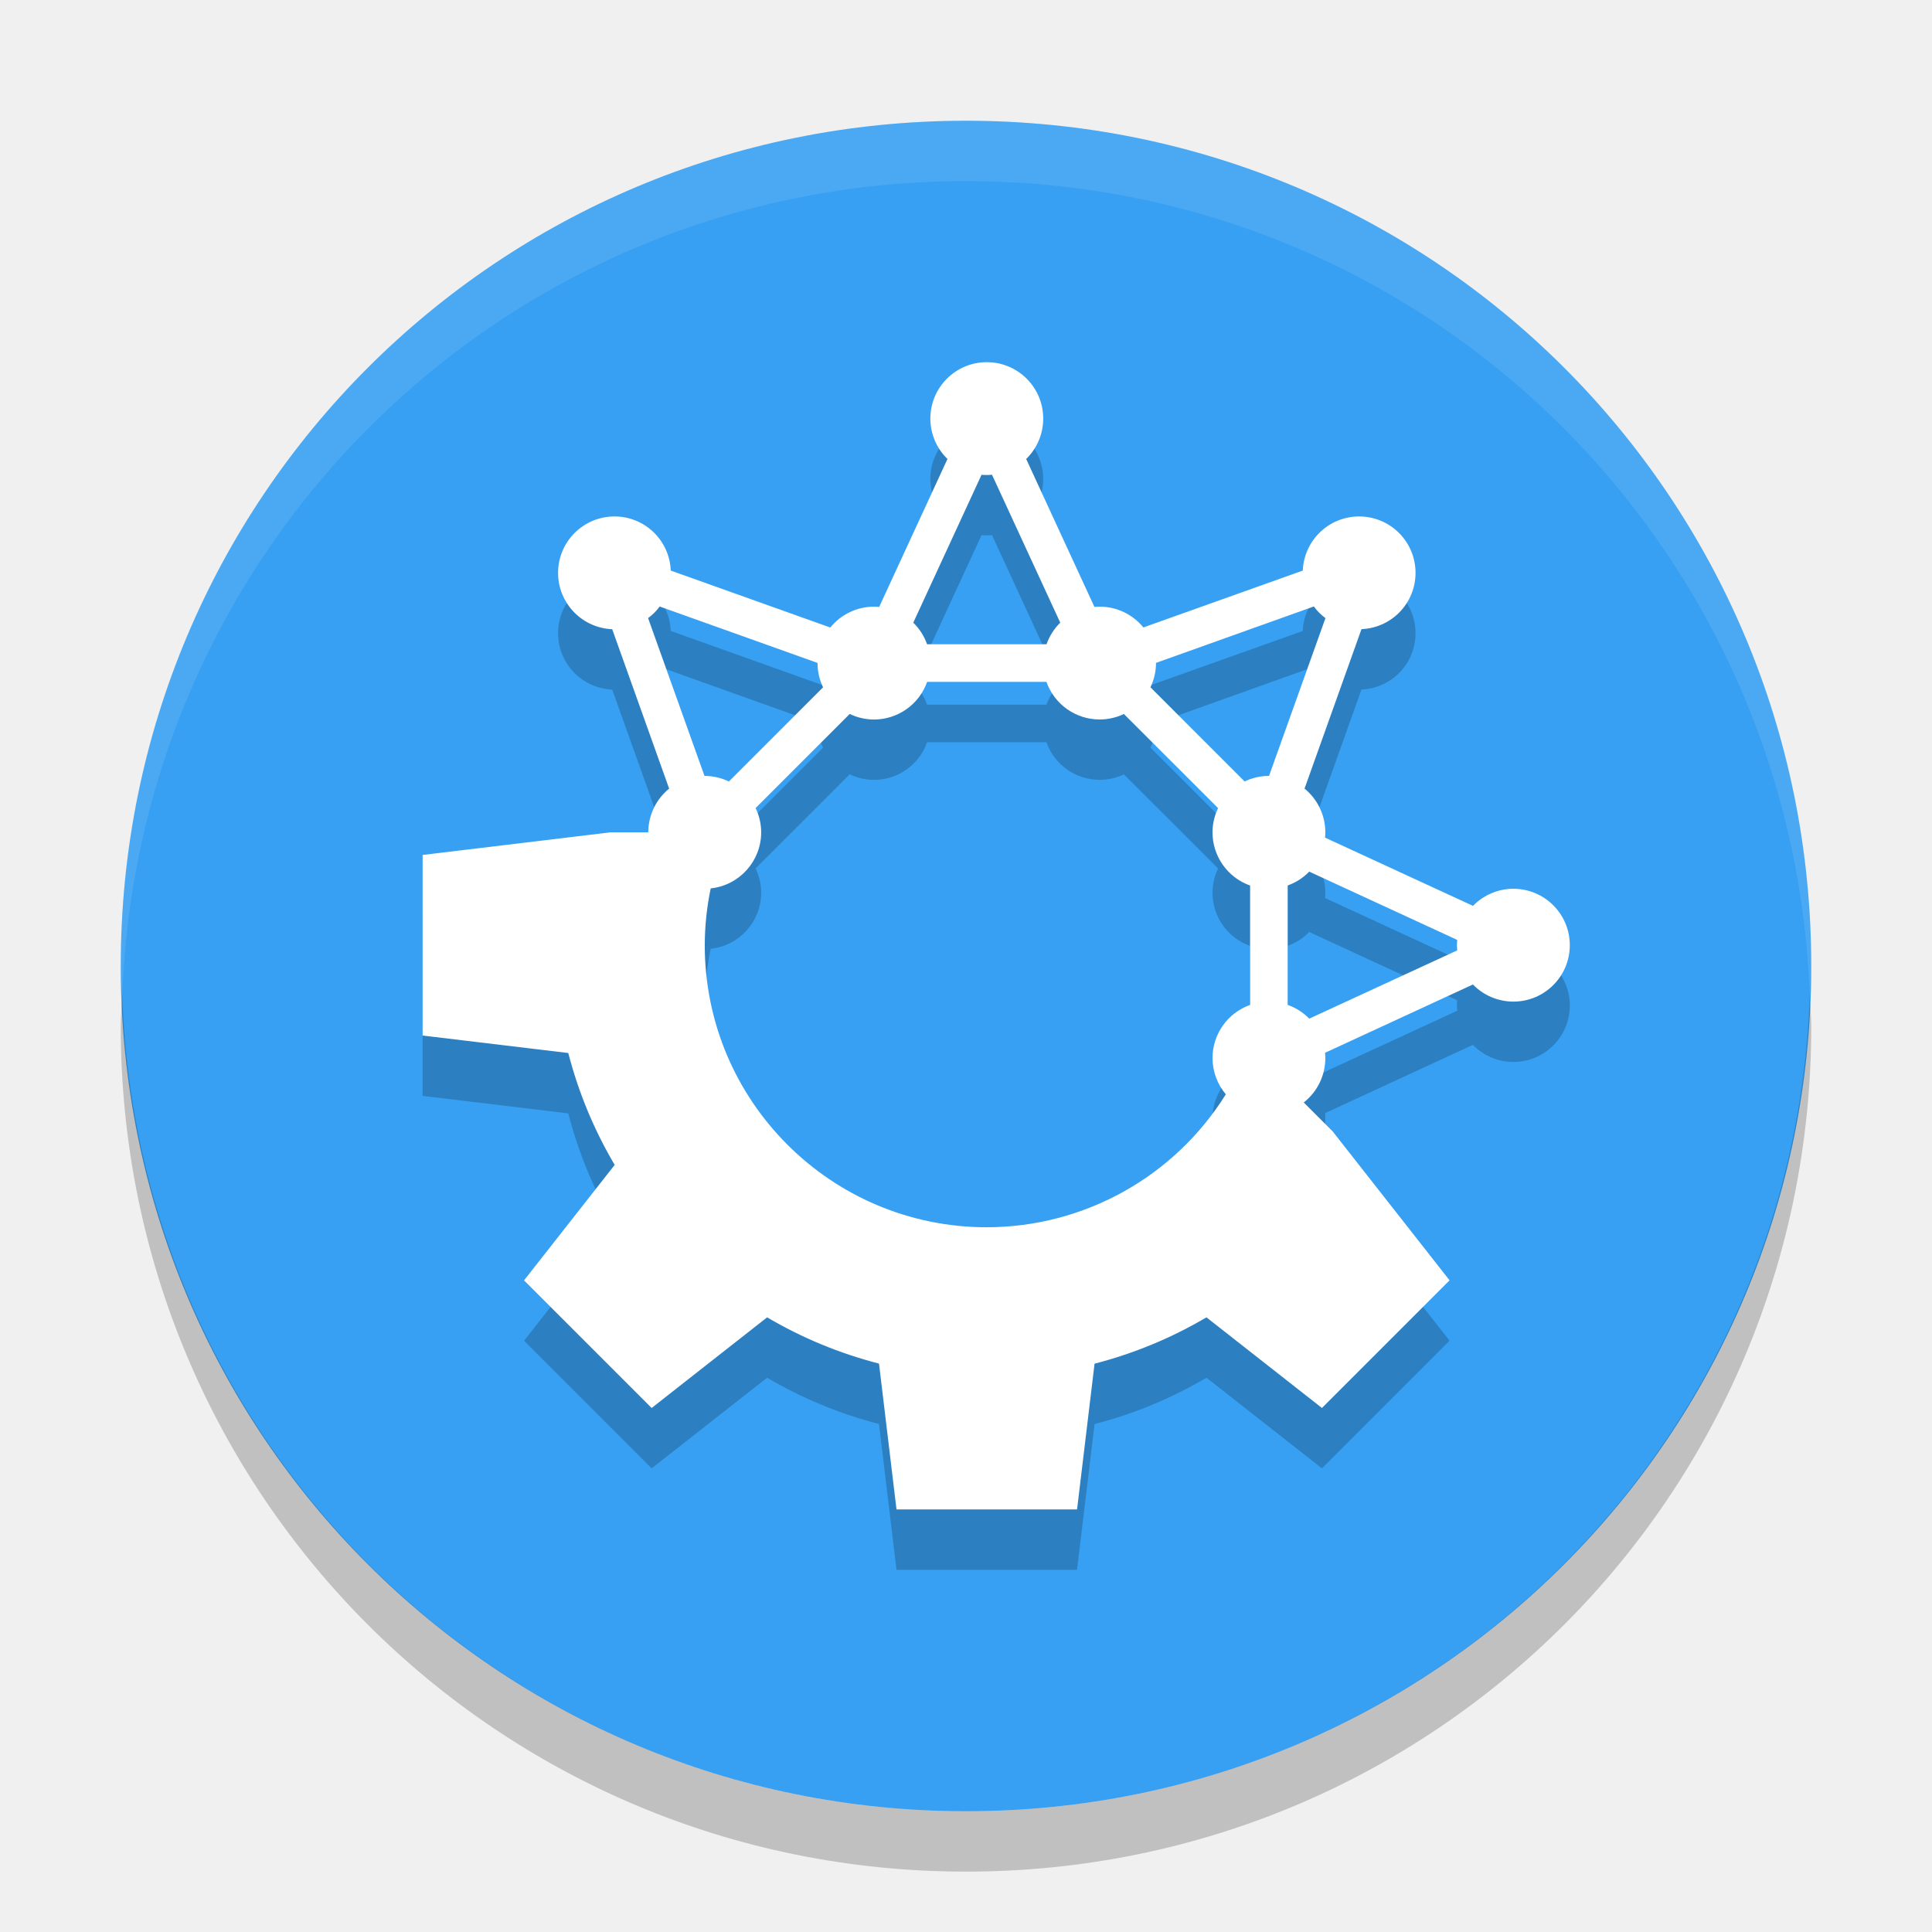
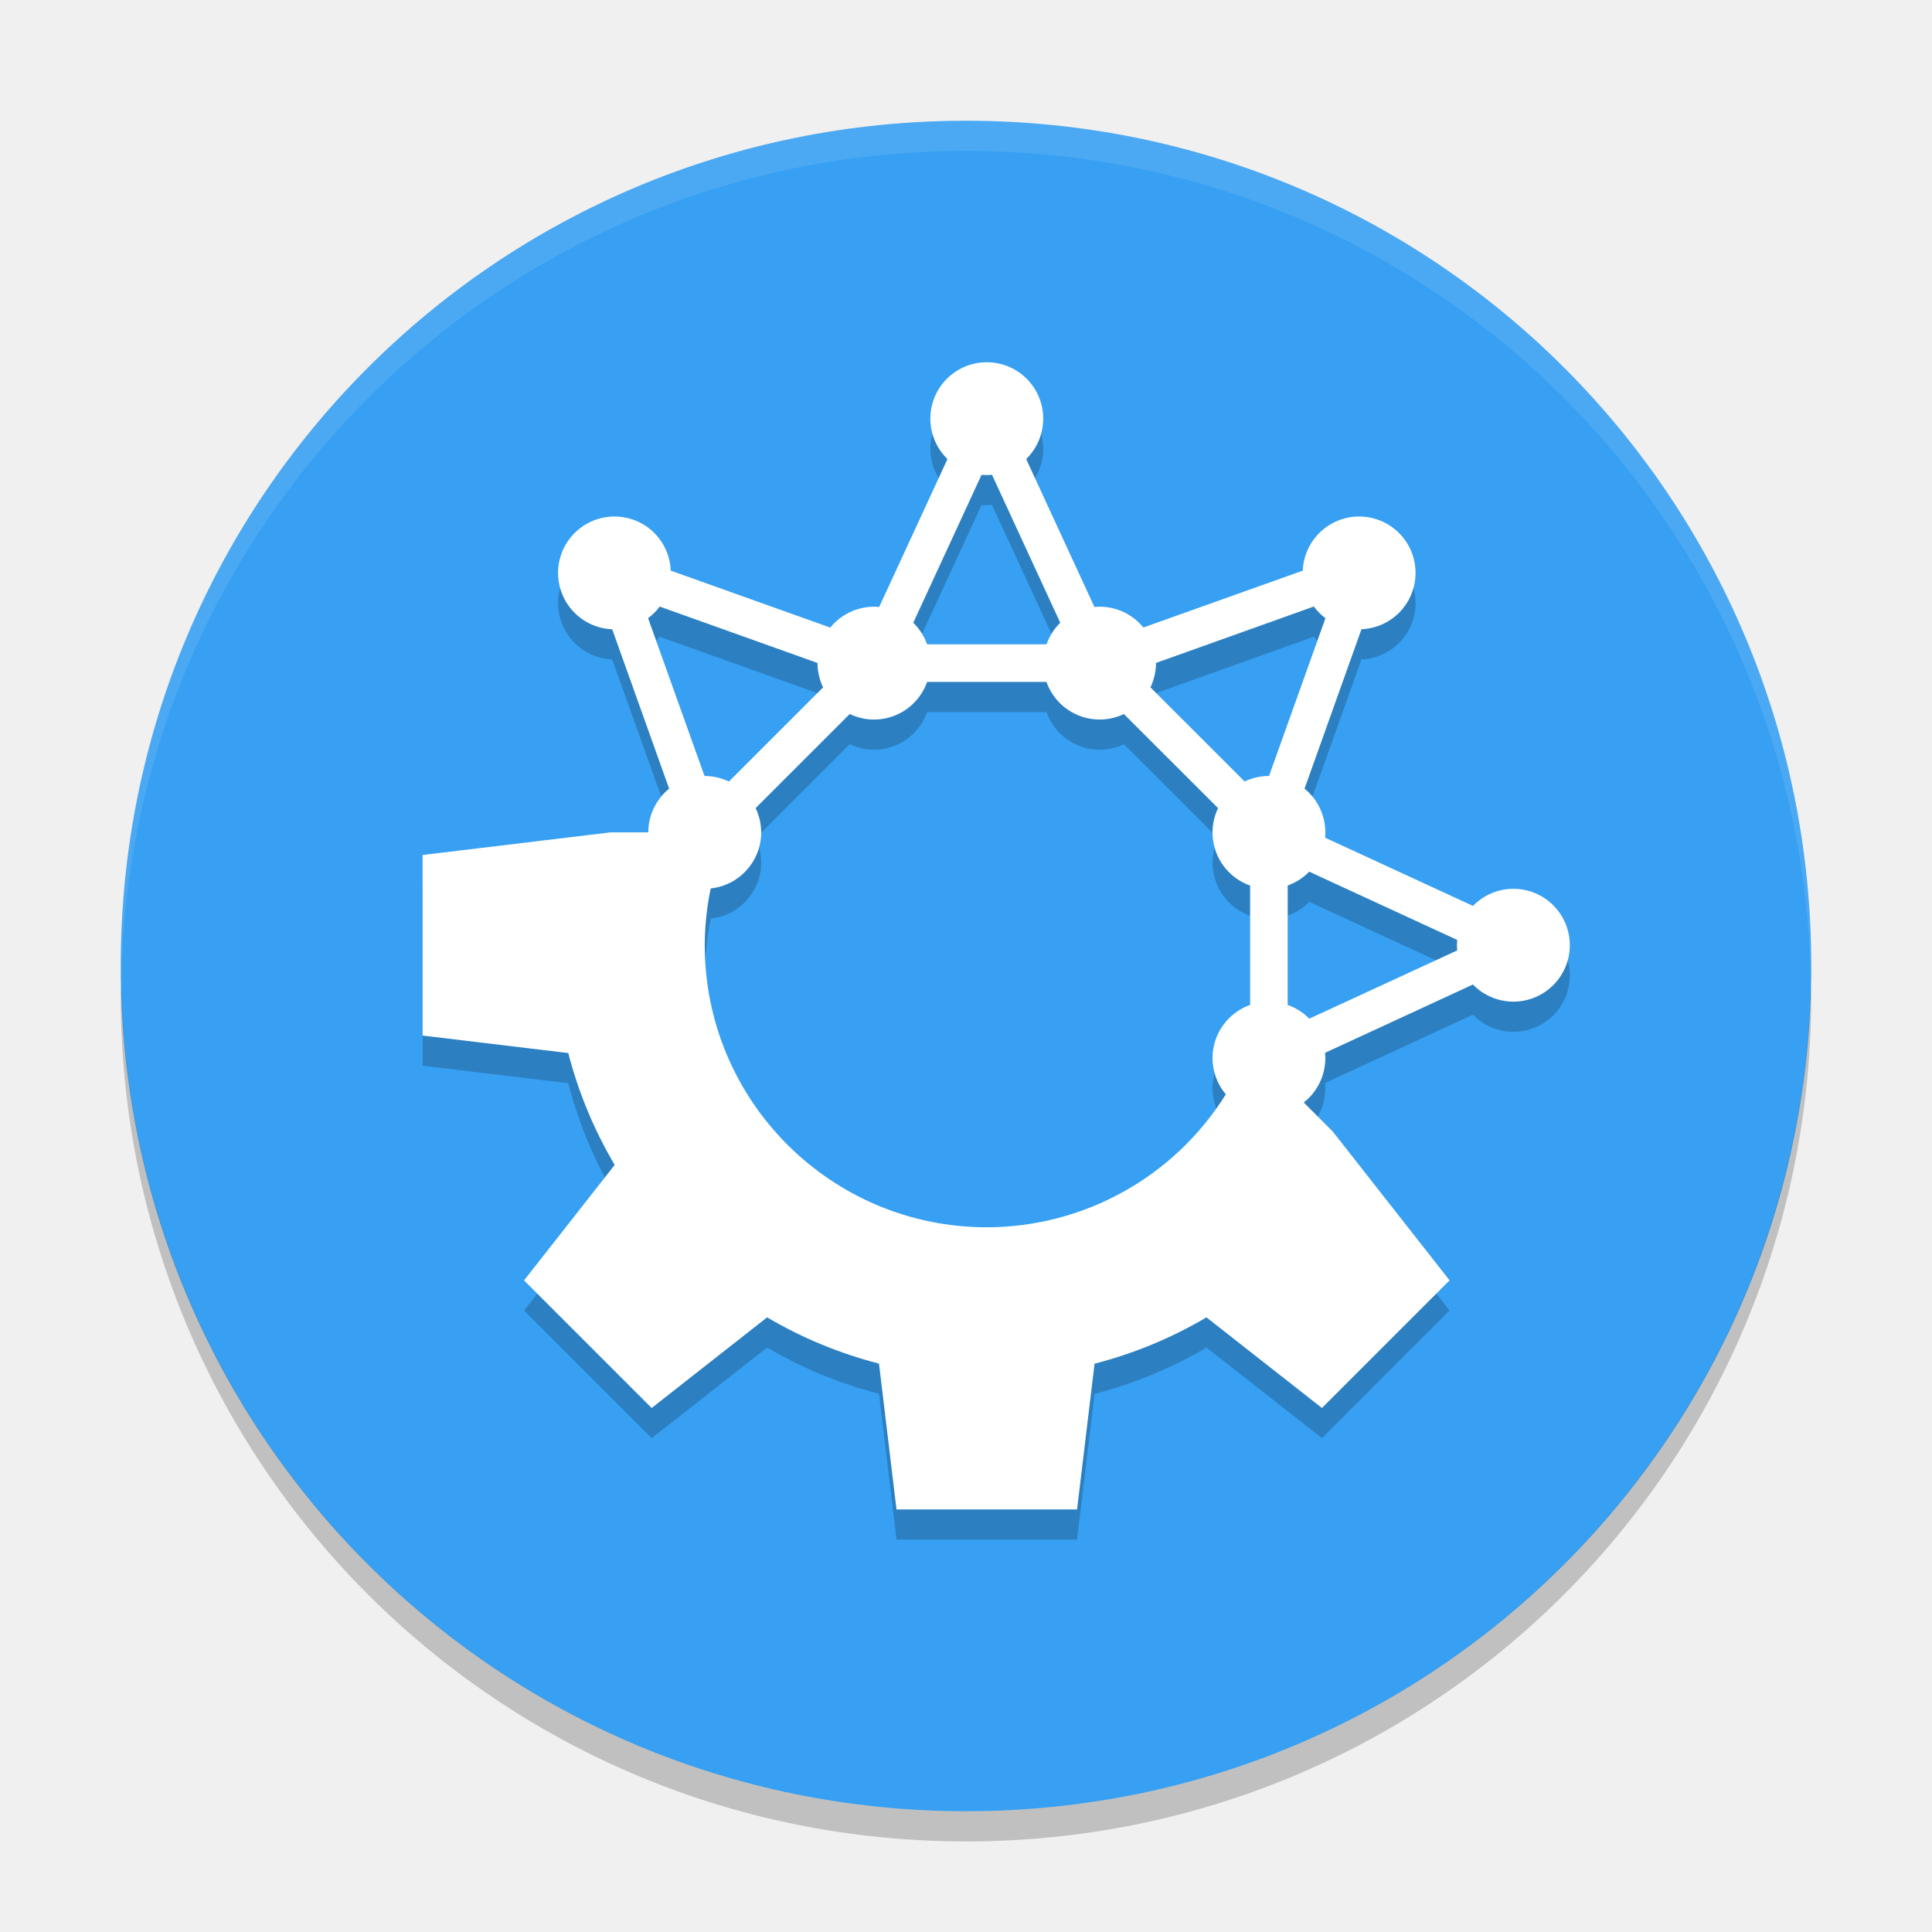
- <svg xmlns="http://www.w3.org/2000/svg" height="32" width="32" version="1">
-   <defs>
+ <svg xmlns="http://www.w3.org/2000/svg" height="64" width="64" version="1" id="svg2">
+   <defs id="defs4">
    <clipPath id="clipPath4186" clipPathUnits="userSpaceOnUse">
-       <circle cx="286" cy="26" r="10" fill="url(#linearGradient4190)" />
+       <circle cx="286" cy="26" r="10" id="circle7" style="fill:url(#linearGradient4190)" />
    </clipPath>
  </defs>
-   <path transform="matrix(0,-1,-1,0,0,0)" fill="#37a0f2" d="m-16-30c7.756 0 14 6.244 14 14s-6.244 14-14 14-14-6.244-14-14 6.244-14 14-14z" />
-   <path opacity=".1" fill="#fff" d="m16 2c-7.756 0-14 6.244-14 14 0 0.169 0.02 0.333 0.025 0.5 0.264-7.521 6.388-13.5 13.975-13.5s13.711 5.979 13.975 13.5c0.006-0.167 0.025-0.331 0.025-0.5 0-7.756-6.244-14-14-14z" />
-   <path opacity=".2" d="m2.025 16.5c-0.006 0.167-0.025 0.331-0.025 0.5 0 7.756 6.244 14 14 14s14-6.244 14-14c0-0.169-0.02-0.333-0.025-0.5-0.264 7.521-6.388 13.5-13.975 13.5-7.587 0-13.711-5.979-13.975-13.5z" />
-   <circle opacity="0" style="color:#000000" clip-path="url(#clipPath4186)" cx="286" transform="matrix(1.3333 0 0 1.3333 -365.33 -18.667)" cy="26" r="10" stroke-width=".455" />
-   <circle opacity="0" style="color:#000000" clip-path="url(#clipPath4186)" cx="286" transform="matrix(1.3333 0 0 1.3333 -365.33 -18.667)" cy="26" r="10" stroke-width=".909" />
-   <g opacity=".2" transform="matrix(-.62295 0 0 -.62295 31.295 31.606)">
-     <path style="color:#000000;" fill-rule="evenodd" transform="matrix(-1,0,0,-1,7.2754,50.69)" d="m-16.725 11.189a1.5 1.5 0 0 0 -1.5 1.5 1.5 1.5 0 0 0 0.455 1.074l-1.816 3.934a1.5 1.5 0 0 0 -0.139 -0.008 1.5 1.5 0 0 0 -1.16 0.555l-4.242-1.514a1.5 1.5 0 0 0 -0.436 -1 1.5 1.5 0 0 0 -2.121 0 1.5 1.5 0 0 0 0 2.121 1.5 1.5 0 0 0 1 0.438l1.514 4.238a1.5 1.5 0 0 0 -0.555 1.162h-1l-1.123 0.135-3.877 0.467v4.801l3.873 0.465a11.5 11.5 0 0 0 1.234 2.975l-2.41 3.07 3.393 3.393 3.07-2.41a11.5 11.5 0 0 0 2.975 1.23l0.465 3.877h4.801v-0.002l0.465-3.873a11.5 11.5 0 0 0 2.975 -1.232l3.071 2.41 3.393-3.394-2.41-3.071-0.699-0.89-0.768-0.768a1.5 1.5 0 0 0 0.574 -1.182 1.5 1.5 0 0 0 -0.008 -0.139l3.932-1.816a1.5 1.5 0 0 0 1.076 0.455 1.5 1.5 0 0 0 1.5 -1.5 1.5 1.5 0 0 0 -1.5 -1.5 1.5 1.5 0 0 0 -1.074 0.455l-3.934-1.815a1.5 1.5 0 0 0 0.008 -0.141 1.5 1.5 0 0 0 -0.553 -1.162l1.514-4.24a1.5 1.5 0 0 0 0.998 -0.436 1.5 1.5 0 0 0 0 -2.121 1.5 1.5 0 0 0 -2.121 0 1.5 1.5 0 0 0 -0.438 1l-4.238 1.512a1.5 1.5 0 0 0 -1.162 -0.553 1.5 1.5 0 0 0 -0.139 0.008l-1.815-3.934a1.5 1.5 0 0 0 0.453 -1.074 1.5 1.5 0 0 0 -1.5 -1.5zm0.139 2.992 1.815 3.934a1.5 1.5 0 0 0 -0.365 0.574h-3.176a1.5 1.5 0 0 0 -0.367 -0.574l1.815-3.932a1.5 1.5 0 0 0 0.141 0.006 1.5 1.5 0 0 0 0.139 -0.008zm-8.836 3.504 4.197 1.5a1.5 1.5 0 0 0 0 0.004 1.5 1.5 0 0 0 0.148 0.645l-2.504 2.504a1.5 1.5 0 0 0 -0.645 -0.148 1.5 1.5 0 0 0 -0.004 0l-1.5-4.197a1.5 1.5 0 0 0 0.166 -0.141 1.5 1.5 0 0 0 0.141 -0.166zm17.395 0a1.5 1.5 0 0 0 0.141 0.166 1.5 1.5 0 0 0 0.166 0.143l-1.5 4.195a1.5 1.5 0 0 0 -0.004 0 1.5 1.5 0 0 0 -0.645 0.148l-2.504-2.504a1.5 1.5 0 0 0 0.148 -0.645 1.5 1.5 0 0 0 0 -0.004l4.197-1.5zm-10.285 2.004h3.174a1.5 1.5 0 0 0 1.414 1 1.5 1.5 0 0 0 0.645 -0.146l2.504 2.502a1.5 1.5 0 0 0 -0.148 0.645 1.5 1.5 0 0 0 1 1.414v3.174a1.5 1.5 0 0 0 -1 1.412 1.5 1.5 0 0 0 0.354 0.965 7.5 7.5 0 0 1 -6.354 3.535 7.5 7.5 0 0 1 -7.5 -7.5 7.5 7.5 0 0 1 0.158 -1.51 1.5 1.5 0 0 0 1.342 -1.49 1.5 1.5 0 0 0 -0.148 -0.646l2.502-2.502a1.5 1.5 0 0 0 0.646 0.148 1.5 1.5 0 0 0 1.412 -1zm10.16 5.045 3.936 1.816a1.5 1.5 0 0 0 -0.008 0.139 1.5 1.5 0 0 0 0.008 0.139l-3.934 1.815a1.5 1.5 0 0 0 -0.574 -0.365v-3.176a1.5 1.5 0 0 0 0.572 -0.367z" />
+   <path d="M 60,32 C 60,16.488 47.512,4 32,4 16.488,4 4,16.488 4,32 4,47.512 16.488,60 32,60 47.512,60 60,47.512 60,32 Z" id="path9" style="fill:#37a0f2" />
+   <path style="opacity:0.1;fill:#ffffff" d="M 32,4 C 16.488,4 4,16.494 4,32.014 4,32.127 4.011,32.238 4.018,32.35 4.369,17.141 16.711,5 32,5 47.289,5 59.631,17.141 59.982,32.35 59.989,32.238 60,32.127 60,32.014 60,16.494 47.512,4 32,4 Z" id="path11" />
+   <path style="opacity:0.2" d="M 59.982,32.65 C 59.631,47.859 47.289,60 32,60 16.712,60 4.371,47.861 4.018,32.654 4.011,32.765 4,32.874 4,32.986 4,48.506 16.488,61 32,61 47.512,61 60,48.506 60,32.986 60,32.873 59.989,32.762 59.982,32.65 Z" id="path13" />
+   <circle style="color:#000000;opacity:0;stroke-width:0.455" clip-path="url(#clipPath4186)" cx="286" transform="matrix(2.6666,0,0,2.6666,-730.6616,-37.3176)" cy="26" r="10" id="circle15" />
+   <circle style="color:#000000;opacity:0;stroke-width:0.909" clip-path="url(#clipPath4186)" cx="286" transform="matrix(2.6666,0,0,2.6666,-730.66,-37.334)" cy="26" r="10" id="circle17" />
+   <g transform="matrix(-1.2459,0,0,-1.24582,62.59064,62.21113)" id="g19" style="opacity:0.2">
+     <path style="color:#000000;fill-rule:evenodd" transform="matrix(-1,0,0,-1,7.2754,50.69)" d="m -16.725,11.189 a 1.5,1.5 0 0 0 -1.5,1.5 1.5,1.5 0 0 0 0.455,1.074 l -1.816,3.934 a 1.5,1.5 0 0 0 -0.139,-0.008 1.5,1.5 0 0 0 -1.16,0.555 l -4.242,-1.514 a 1.5,1.5 0 0 0 -0.436,-1 1.5,1.5 0 0 0 -2.121,0 1.5,1.5 0 0 0 0,2.121 1.5,1.5 0 0 0 1,0.438 l 1.514,4.238 a 1.5,1.5 0 0 0 -0.555,1.162 l -1,0 -1.123,0.135 -3.877,0.467 0,4.801 3.873,0.465 a 11.5,11.5 0 0 0 1.234,2.975 l -2.41,3.07 3.393,3.393 3.07,-2.41 a 11.5,11.5 0 0 0 2.975,1.23 l 0.465,3.877 4.801,0 0,-0.002 0.465,-3.873 a 11.5,11.5 0 0 0 2.975,-1.232 l 3.071,2.41 3.393,-3.394 -2.41,-3.071 -0.699,-0.89 -0.768,-0.768 a 1.5,1.5 0 0 0 0.574,-1.182 1.5,1.5 0 0 0 -0.008,-0.139 l 3.932,-1.816 a 1.5,1.5 0 0 0 1.076,0.455 1.5,1.5 0 0 0 1.5,-1.5 1.5,1.5 0 0 0 -1.5,-1.5 1.5,1.5 0 0 0 -1.074,0.455 l -3.934,-1.815 a 1.5,1.5 0 0 0 0.008,-0.141 1.5,1.5 0 0 0 -0.553,-1.162 l 1.514,-4.24 a 1.5,1.5 0 0 0 0.998,-0.436 1.5,1.5 0 0 0 0,-2.121 1.5,1.5 0 0 0 -2.121,0 1.5,1.5 0 0 0 -0.438,1 l -4.238,1.512 a 1.5,1.5 0 0 0 -1.162,-0.553 1.5,1.5 0 0 0 -0.139,0.008 l -1.815,-3.934 a 1.5,1.5 0 0 0 0.453,-1.074 1.5,1.5 0 0 0 -1.5,-1.5 z m 0.139,2.992 1.815,3.934 a 1.5,1.5 0 0 0 -0.365,0.574 l -3.176,0 a 1.5,1.5 0 0 0 -0.367,-0.574 l 1.815,-3.932 a 1.5,1.5 0 0 0 0.141,0.006 1.5,1.5 0 0 0 0.139,-0.008 z m -8.836,3.504 4.197,1.5 a 1.5,1.5 0 0 0 0,0.004 1.5,1.5 0 0 0 0.148,0.645 l -2.504,2.504 a 1.5,1.5 0 0 0 -0.645,-0.148 1.5,1.5 0 0 0 -0.004,0 l -1.5,-4.197 a 1.5,1.5 0 0 0 0.166,-0.141 1.5,1.5 0 0 0 0.141,-0.166 z m 17.395,0 a 1.5,1.5 0 0 0 0.141,0.166 1.5,1.5 0 0 0 0.166,0.143 l -1.5,4.195 a 1.5,1.5 0 0 0 -0.004,0 1.5,1.5 0 0 0 -0.645,0.148 l -2.504,-2.504 a 1.5,1.5 0 0 0 0.148,-0.645 1.5,1.5 0 0 0 0,-0.004 l 4.197,-1.5 z m -10.285,2.004 3.174,0 a 1.5,1.5 0 0 0 1.414,1 1.5,1.5 0 0 0 0.645,-0.146 l 2.504,2.502 a 1.5,1.5 0 0 0 -0.148,0.645 1.5,1.5 0 0 0 1,1.414 l 0,3.174 a 1.5,1.5 0 0 0 -1,1.412 1.5,1.5 0 0 0 0.354,0.965 7.5,7.5 0 0 1 -6.354,3.535 7.5,7.5 0 0 1 -7.5,-7.5 7.5,7.5 0 0 1 0.158,-1.51 1.5,1.5 0 0 0 1.342,-1.49 1.5,1.5 0 0 0 -0.148,-0.646 l 2.502,-2.502 a 1.5,1.5 0 0 0 0.646,0.148 1.5,1.5 0 0 0 1.412,-1 z m 10.16,5.045 3.936,1.816 a 1.5,1.5 0 0 0 -0.008,0.139 1.5,1.5 0 0 0 0.008,0.139 l -3.934,1.815 a 1.5,1.5 0 0 0 -0.574,-0.365 l 0,-3.176 a 1.5,1.5 0 0 0 0.572,-0.367 z" id="path21" />
  </g>
-   <g fill="#fff" transform="matrix(-.62295 0 0 -.62295 31.295 30.606)">
-     <path style="color:#000000;" d="m-16.725 11.189a1.5 1.5 0 0 0 -1.5 1.5 1.5 1.5 0 0 0 0.455 1.074l-1.816 3.934a1.5 1.5 0 0 0 -0.139 -0.008 1.5 1.5 0 0 0 -1.16 0.555l-4.242-1.514a1.5 1.5 0 0 0 -0.436 -1 1.5 1.5 0 0 0 -2.121 0 1.5 1.5 0 0 0 0 2.121 1.5 1.5 0 0 0 1 0.438l1.514 4.238a1.5 1.5 0 0 0 -0.555 1.162h-1l-1.123 0.135-3.877 0.467v4.801l3.873 0.465a11.5 11.5 0 0 0 1.234 2.975l-2.41 3.07 3.393 3.393 3.07-2.41a11.5 11.5 0 0 0 2.975 1.23l0.465 3.877h4.801v-0.002l0.465-3.873a11.5 11.5 0 0 0 2.975 -1.232l3.071 2.41 3.393-3.394-2.41-3.071-0.699-0.89-0.768-0.768a1.5 1.5 0 0 0 0.574 -1.182 1.5 1.5 0 0 0 -0.008 -0.139l3.932-1.816a1.5 1.5 0 0 0 1.076 0.455 1.5 1.5 0 0 0 1.5 -1.5 1.5 1.5 0 0 0 -1.5 -1.5 1.5 1.5 0 0 0 -1.074 0.455l-3.934-1.815a1.5 1.5 0 0 0 0.008 -0.141 1.5 1.5 0 0 0 -0.553 -1.162l1.514-4.24a1.5 1.5 0 0 0 0.998 -0.436 1.5 1.5 0 0 0 0 -2.121 1.5 1.5 0 0 0 -2.121 0 1.5 1.5 0 0 0 -0.438 1l-4.238 1.512a1.5 1.5 0 0 0 -1.162 -0.553 1.5 1.5 0 0 0 -0.139 0.008l-1.815-3.934a1.5 1.5 0 0 0 0.453 -1.074 1.5 1.5 0 0 0 -1.5 -1.5zm0.139 2.992 1.815 3.934a1.5 1.5 0 0 0 -0.365 0.574h-3.176a1.5 1.5 0 0 0 -0.367 -0.574l1.815-3.932a1.5 1.5 0 0 0 0.141 0.006 1.5 1.5 0 0 0 0.139 -0.008zm-8.836 3.504 4.197 1.5a1.5 1.5 0 0 0 0 0.004 1.5 1.5 0 0 0 0.148 0.645l-2.504 2.504a1.5 1.5 0 0 0 -0.645 -0.148 1.5 1.5 0 0 0 -0.004 0l-1.5-4.197a1.5 1.5 0 0 0 0.166 -0.141 1.5 1.5 0 0 0 0.141 -0.166zm17.395 0a1.5 1.5 0 0 0 0.141 0.166 1.5 1.5 0 0 0 0.166 0.143l-1.5 4.195a1.5 1.5 0 0 0 -0.004 0 1.5 1.5 0 0 0 -0.645 0.148l-2.504-2.504a1.5 1.5 0 0 0 0.148 -0.645 1.5 1.5 0 0 0 0 -0.004l4.197-1.5zm-10.285 2.004h3.174a1.5 1.5 0 0 0 1.414 1 1.5 1.5 0 0 0 0.645 -0.146l2.504 2.502a1.5 1.5 0 0 0 -0.148 0.645 1.5 1.5 0 0 0 1 1.414v3.174a1.5 1.5 0 0 0 -1 1.412 1.5 1.5 0 0 0 0.354 0.965 7.5 7.5 0 0 1 -6.354 3.535 7.5 7.5 0 0 1 -7.5 -7.5 7.5 7.5 0 0 1 0.158 -1.51 1.5 1.5 0 0 0 1.342 -1.49 1.5 1.5 0 0 0 -0.148 -0.646l2.502-2.502a1.5 1.5 0 0 0 0.646 0.148 1.5 1.5 0 0 0 1.412 -1zm10.16 5.045 3.936 1.816a1.5 1.5 0 0 0 -0.008 0.139 1.5 1.5 0 0 0 0.008 0.139l-3.934 1.815a1.5 1.5 0 0 0 -0.574 -0.365v-3.176a1.5 1.5 0 0 0 0.572 -0.367z" fill-rule="evenodd" transform="matrix(-1 0 0 -1 7.2754 50.69)" />
+   <g transform="matrix(-1.2459,0,0,-1.24582,62.59,61.21128)" id="g23" style="fill:#ffffff">
+     <path style="color:#000000;fill-rule:evenodd" d="m -16.725,11.189 a 1.5,1.5 0 0 0 -1.5,1.5 1.5,1.5 0 0 0 0.455,1.074 l -1.816,3.934 a 1.5,1.5 0 0 0 -0.139,-0.008 1.5,1.5 0 0 0 -1.16,0.555 l -4.242,-1.514 a 1.5,1.5 0 0 0 -0.436,-1 1.5,1.5 0 0 0 -2.121,0 1.5,1.5 0 0 0 0,2.121 1.5,1.5 0 0 0 1,0.438 l 1.514,4.238 a 1.5,1.5 0 0 0 -0.555,1.162 l -1,0 -1.123,0.135 -3.877,0.467 0,4.801 3.873,0.465 a 11.5,11.5 0 0 0 1.234,2.975 l -2.41,3.07 3.393,3.393 3.07,-2.41 a 11.5,11.5 0 0 0 2.975,1.23 l 0.465,3.877 4.801,0 0,-0.002 0.465,-3.873 a 11.5,11.5 0 0 0 2.975,-1.232 l 3.071,2.41 3.393,-3.394 -2.41,-3.071 -0.699,-0.89 -0.768,-0.768 a 1.5,1.5 0 0 0 0.574,-1.182 1.5,1.5 0 0 0 -0.008,-0.139 l 3.932,-1.816 a 1.5,1.5 0 0 0 1.076,0.455 1.5,1.5 0 0 0 1.5,-1.5 1.5,1.5 0 0 0 -1.5,-1.5 1.5,1.5 0 0 0 -1.074,0.455 l -3.934,-1.815 a 1.5,1.5 0 0 0 0.008,-0.141 1.5,1.5 0 0 0 -0.553,-1.162 l 1.514,-4.24 a 1.5,1.5 0 0 0 0.998,-0.436 1.5,1.5 0 0 0 0,-2.121 1.5,1.5 0 0 0 -2.121,0 1.5,1.5 0 0 0 -0.438,1 l -4.238,1.512 a 1.5,1.5 0 0 0 -1.162,-0.553 1.5,1.5 0 0 0 -0.139,0.008 l -1.815,-3.934 a 1.5,1.5 0 0 0 0.453,-1.074 1.5,1.5 0 0 0 -1.5,-1.5 z m 0.139,2.992 1.815,3.934 a 1.5,1.5 0 0 0 -0.365,0.574 l -3.176,0 a 1.5,1.5 0 0 0 -0.367,-0.574 l 1.815,-3.932 a 1.5,1.5 0 0 0 0.141,0.006 1.5,1.5 0 0 0 0.139,-0.008 z m -8.836,3.504 4.197,1.5 a 1.5,1.5 0 0 0 0,0.004 1.5,1.5 0 0 0 0.148,0.645 l -2.504,2.504 a 1.5,1.5 0 0 0 -0.645,-0.148 1.5,1.5 0 0 0 -0.004,0 l -1.5,-4.197 a 1.5,1.5 0 0 0 0.166,-0.141 1.5,1.5 0 0 0 0.141,-0.166 z m 17.395,0 a 1.5,1.5 0 0 0 0.141,0.166 1.5,1.5 0 0 0 0.166,0.143 l -1.5,4.195 a 1.5,1.5 0 0 0 -0.004,0 1.5,1.5 0 0 0 -0.645,0.148 l -2.504,-2.504 a 1.5,1.5 0 0 0 0.148,-0.645 1.5,1.5 0 0 0 0,-0.004 l 4.197,-1.5 z m -10.285,2.004 3.174,0 a 1.5,1.5 0 0 0 1.414,1 1.5,1.5 0 0 0 0.645,-0.146 l 2.504,2.502 a 1.5,1.5 0 0 0 -0.148,0.645 1.5,1.5 0 0 0 1,1.414 l 0,3.174 a 1.5,1.5 0 0 0 -1,1.412 1.5,1.5 0 0 0 0.354,0.965 7.5,7.5 0 0 1 -6.354,3.535 7.5,7.5 0 0 1 -7.5,-7.5 7.5,7.5 0 0 1 0.158,-1.51 1.5,1.5 0 0 0 1.342,-1.49 1.5,1.5 0 0 0 -0.148,-0.646 l 2.502,-2.502 a 1.5,1.5 0 0 0 0.646,0.148 1.5,1.5 0 0 0 1.412,-1 z m 10.16,5.045 3.936,1.816 a 1.5,1.5 0 0 0 -0.008,0.139 1.5,1.5 0 0 0 0.008,0.139 l -3.934,1.815 a 1.5,1.5 0 0 0 -0.574,-0.365 l 0,-3.176 a 1.5,1.5 0 0 0 0.572,-0.367 z" transform="matrix(-1,0,0,-1,7.2754,50.69)" id="path25" />
  </g>
</svg>
